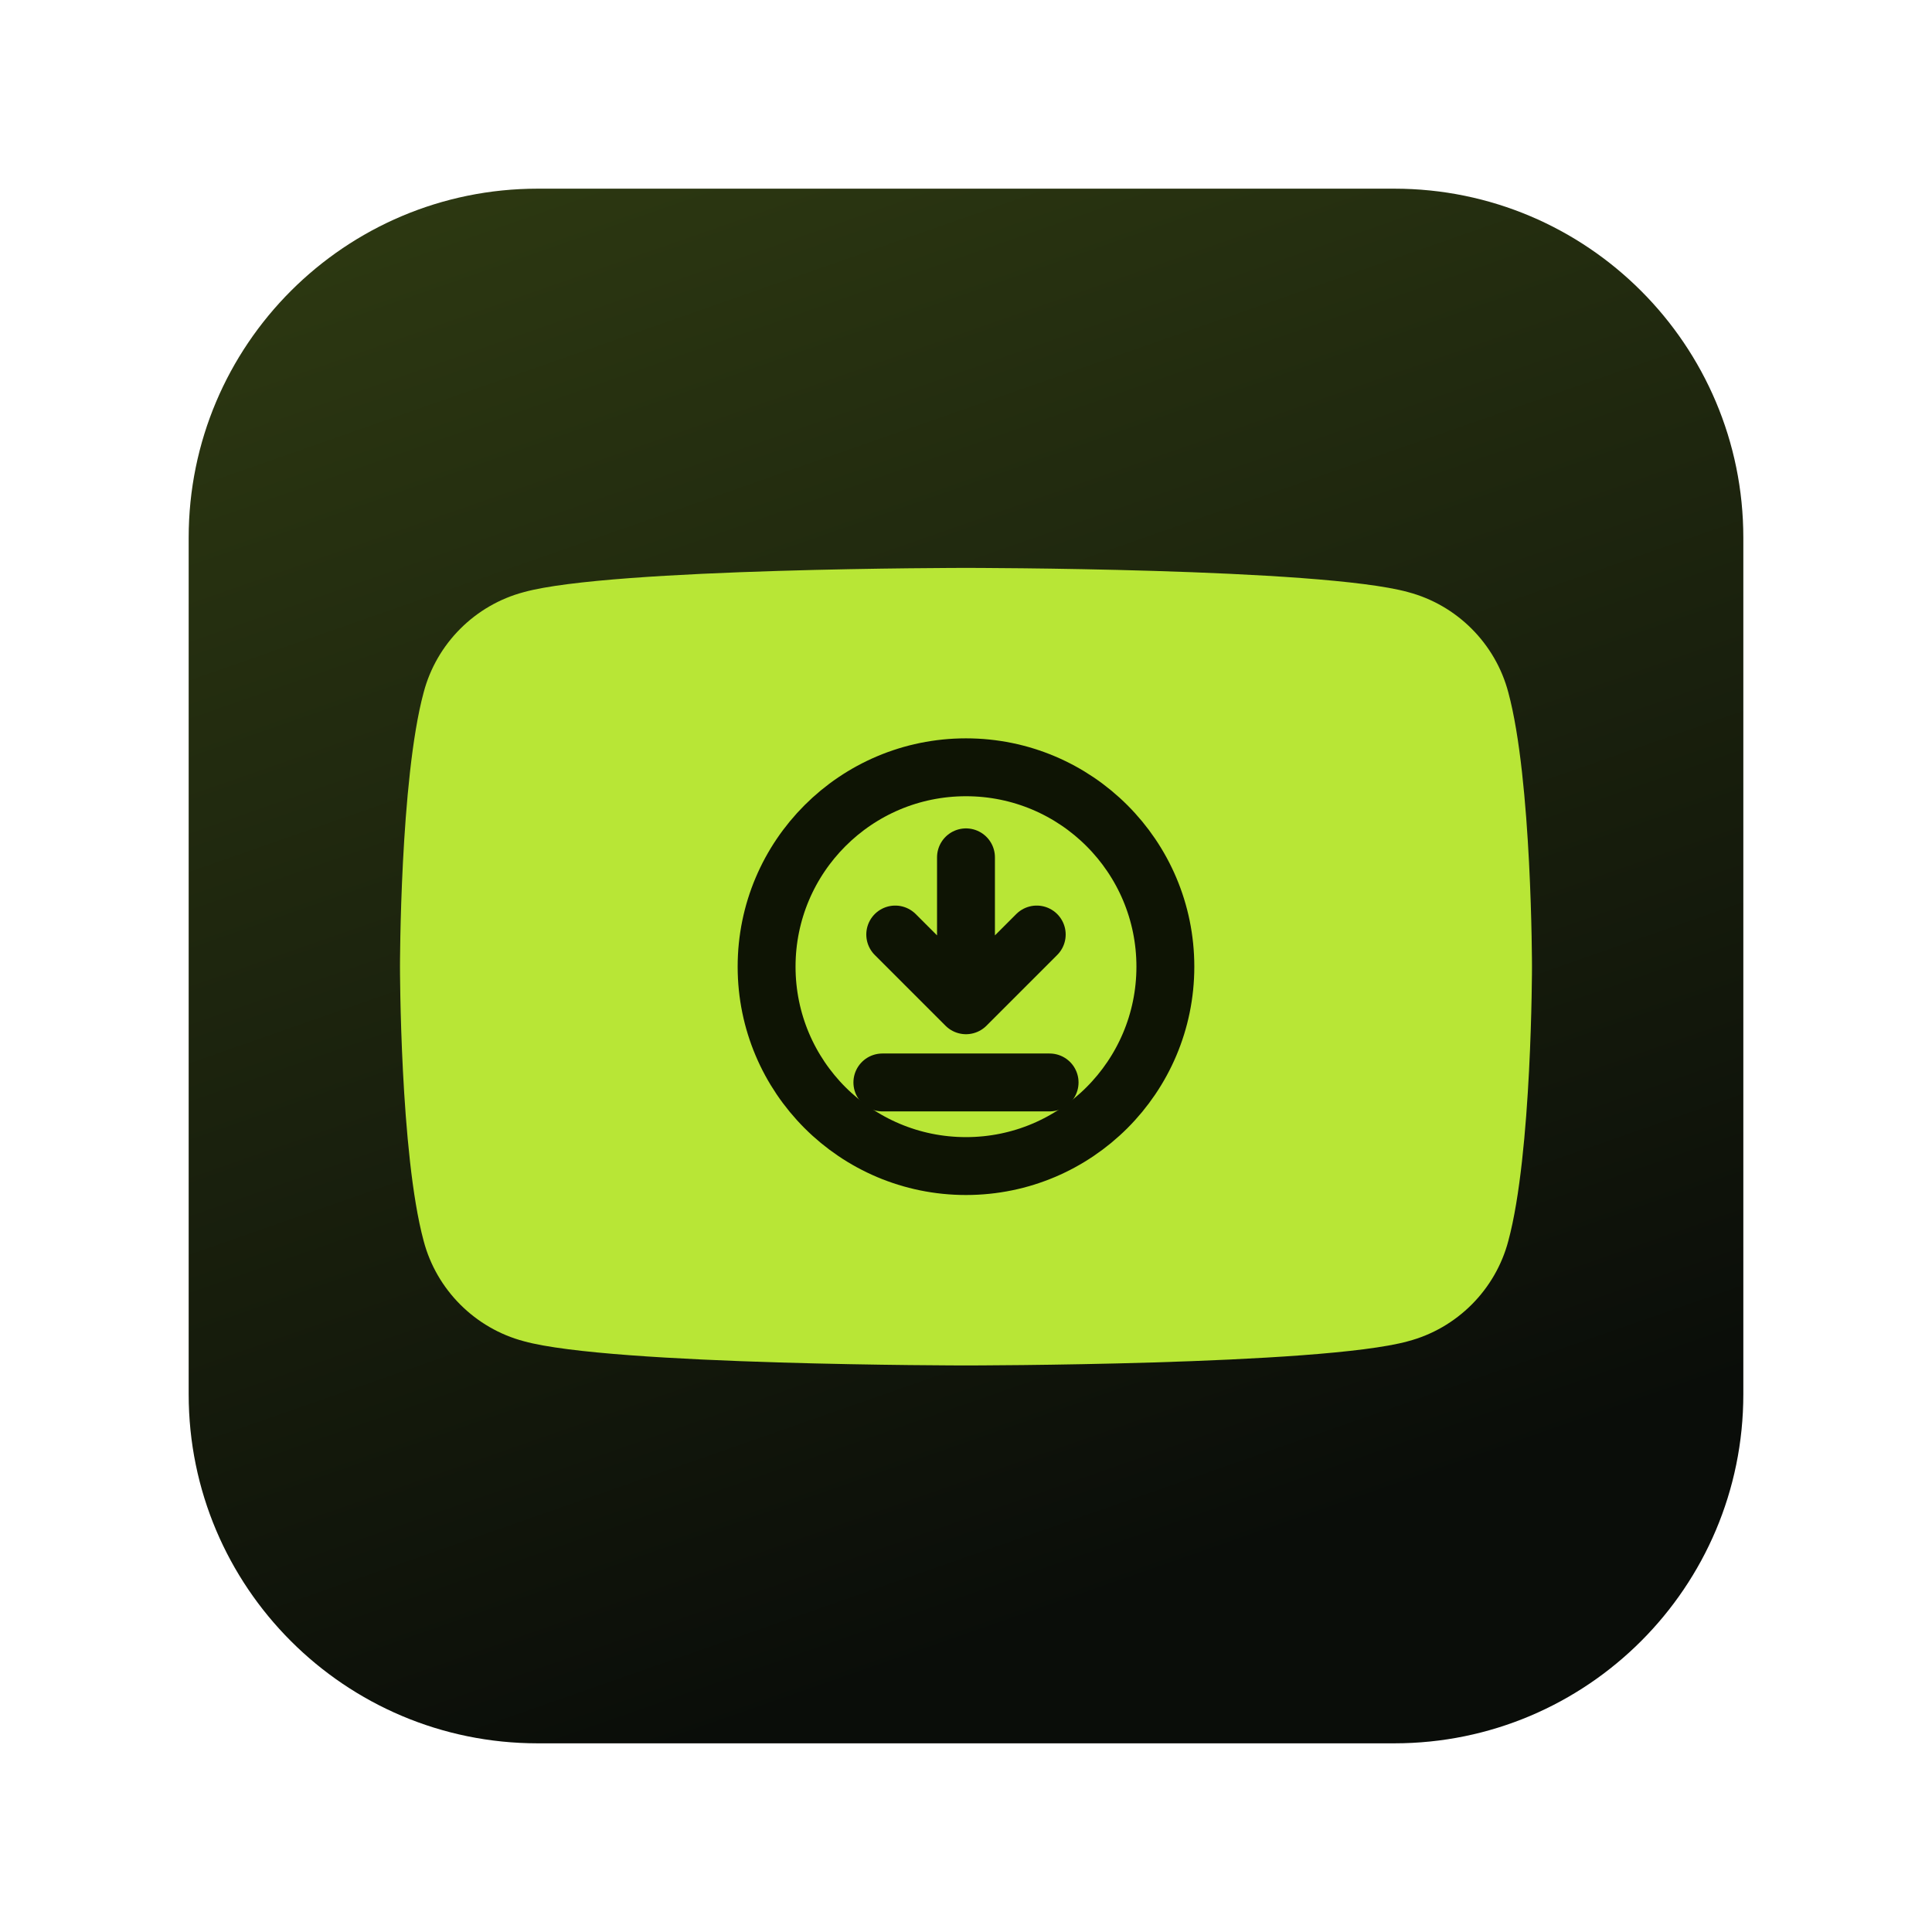
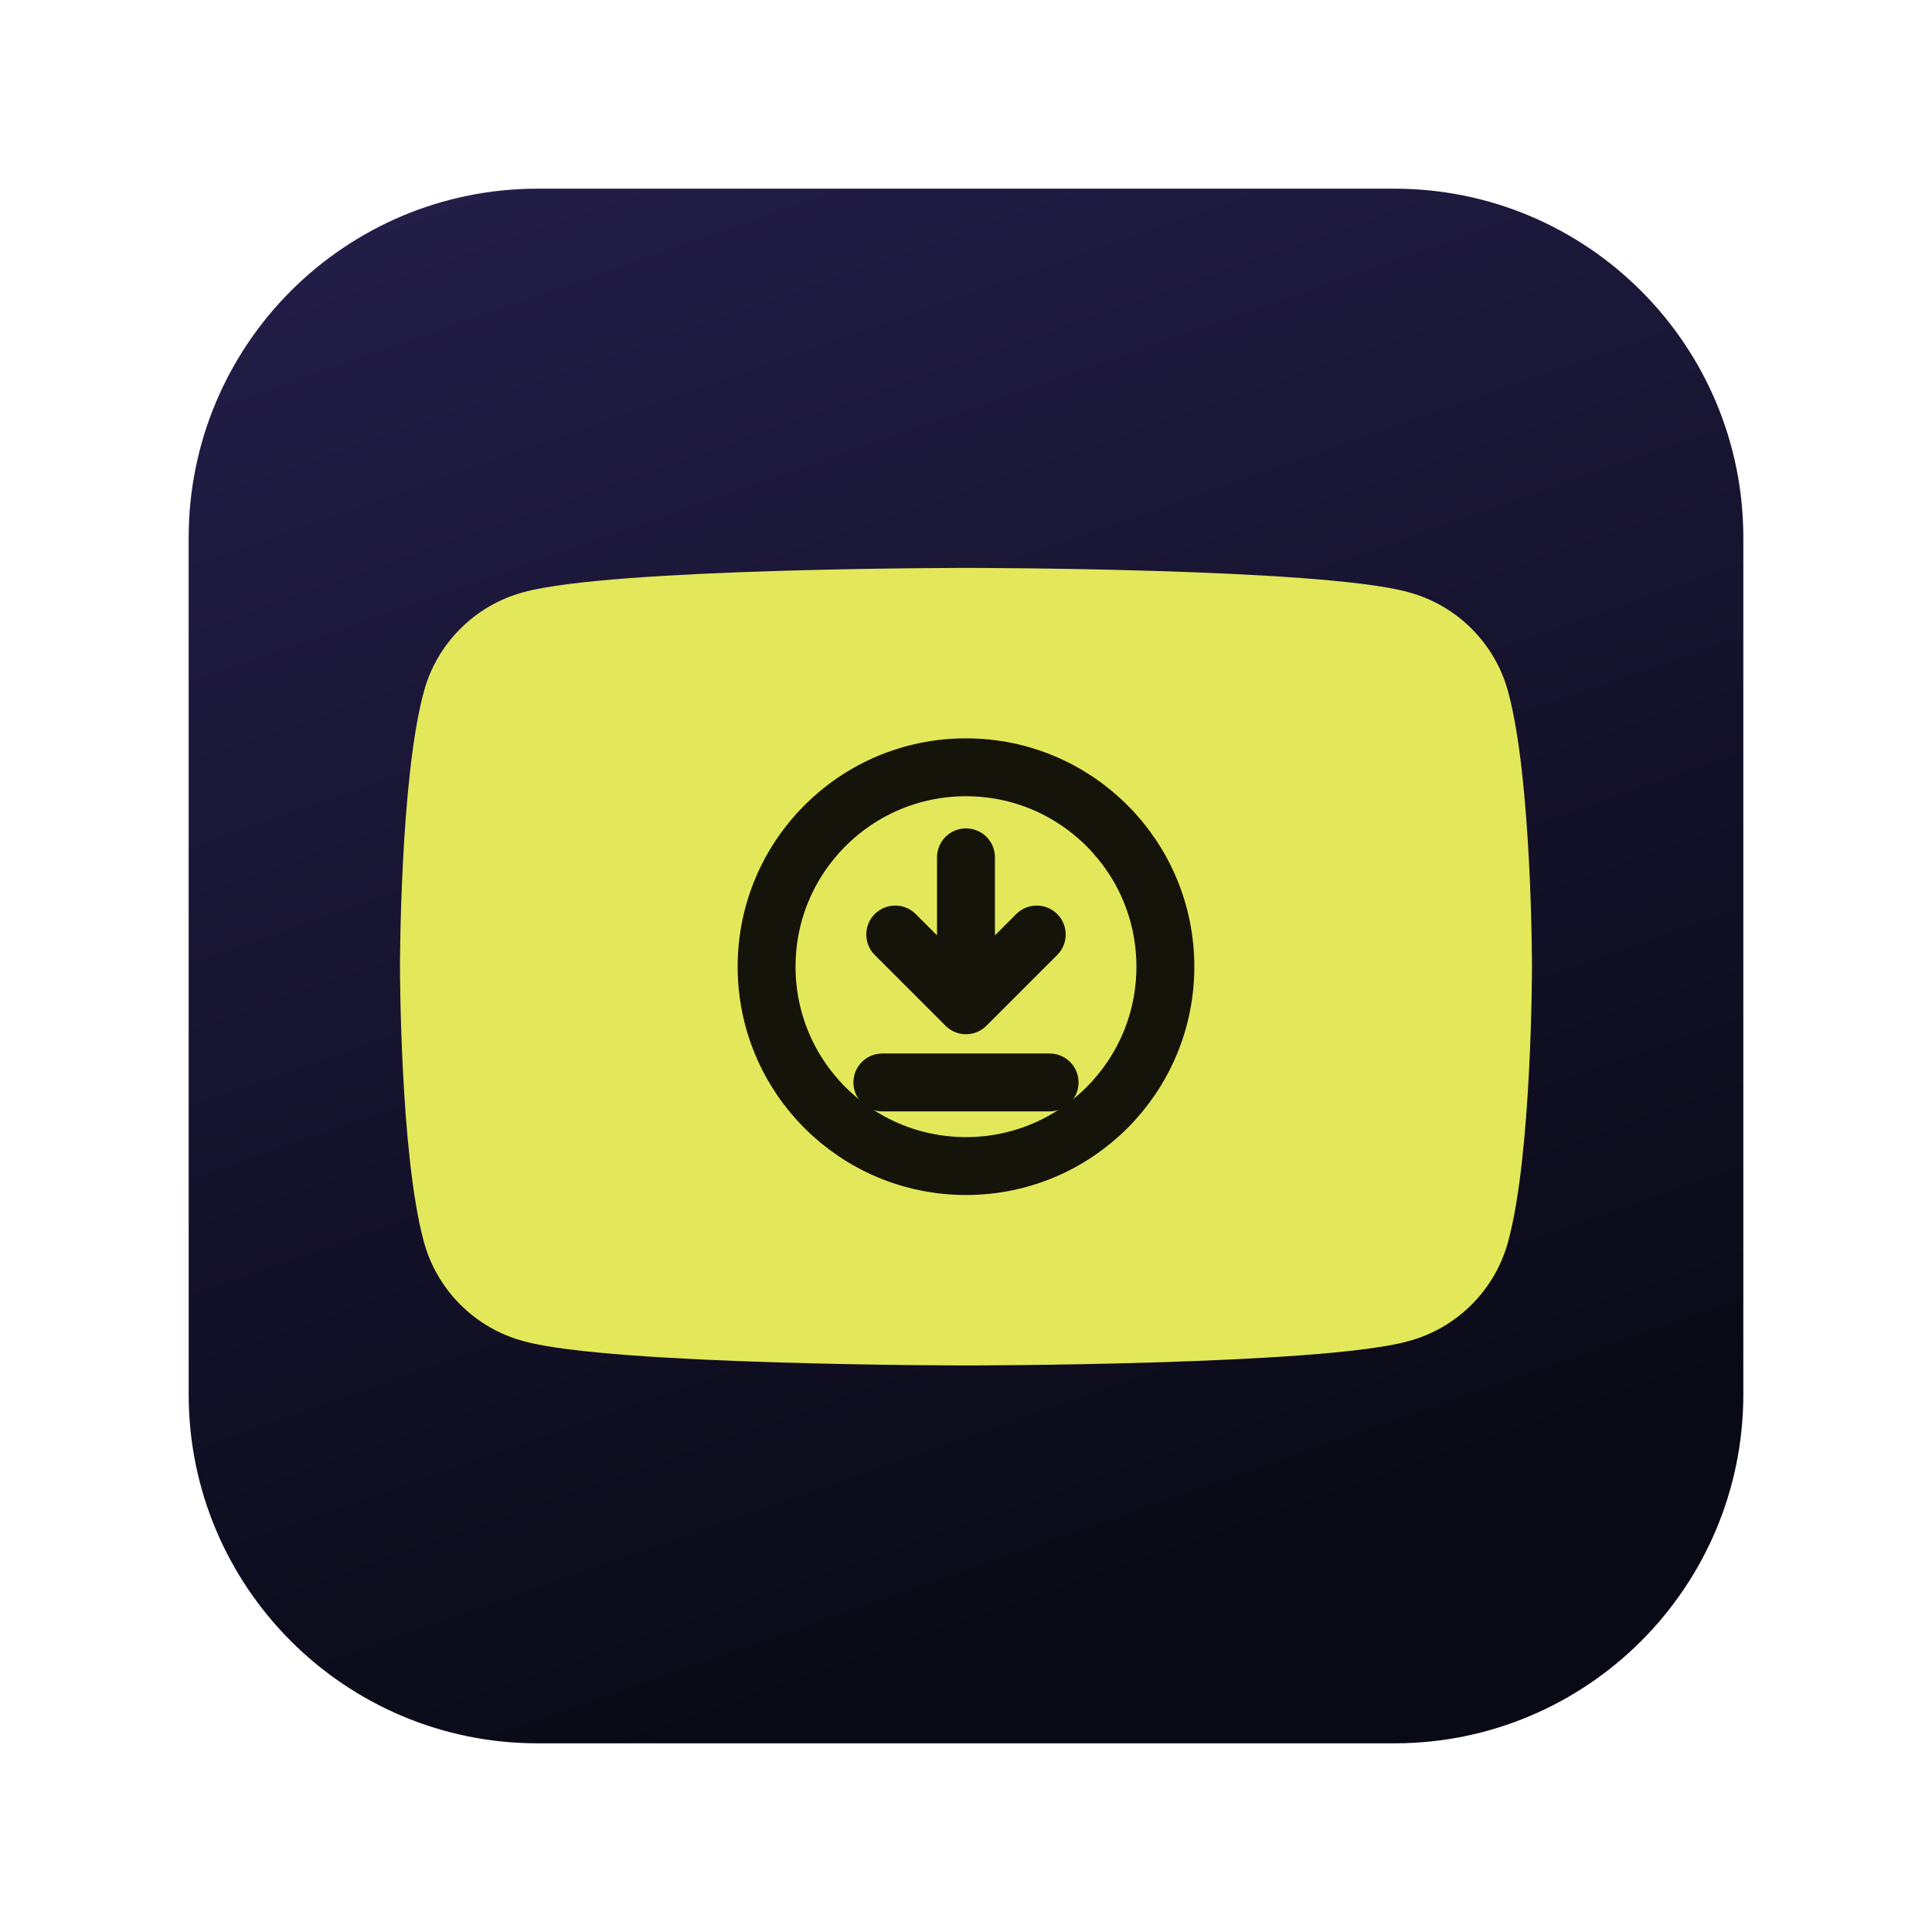
<svg xmlns="http://www.w3.org/2000/svg" viewBox="0 0 1024 1024" width="1024" height="1024">
  <defs>
    <linearGradient id="plate" x1="0" y1="0" x2="0.35" y2="1">
-       <stop offset="0" stop-color="#2e3a12" />
-       <stop offset="1" stop-color="#0a0d09" />
+       <stop offset="0" stop-color="#241e4a" />
+       <stop offset="1" stop-color="#0a0a16" />
    </linearGradient>
  </defs>
  <rect x="100" y="100" width="824" height="824" rx="185" fill="url(#plate)" />
  <g transform="translate(212 301) scale(3.409)">
-     <path fill="#b8e636" d="M172.32,19.36c-2-7.6-8-13.6-15.6-15.6C143.12,0,88,0,88,0S32.88,0,19.28,3.76c-7.6,2-13.6,8-15.6,15.6C0,32.96,0,62,0,62s0,29.04,3.68,42.64c2,7.6,8,13.6,15.6,15.6C32.88,124,88,124,88,124s55.12,0,68.72-3.76c7.6-2,13.6-8,15.6-15.6C176,91.04,176,62,176,62S176,32.96,172.32,19.36Z" />
-     <circle cx="88" cy="62" r="31" fill="none" stroke="#0e1404" stroke-width="9" />
-     <path d="M88 45v23M88 68l11-11M88 68l-11-11M75 80h26" fill="none" stroke="#0e1404" stroke-width="9" stroke-linecap="round" stroke-linejoin="round" />
+     <path fill="#e2e85a" d="M172.32,19.36c-2-7.6-8-13.6-15.6-15.6C143.12,0,88,0,88,0S32.88,0,19.28,3.76c-7.6,2-13.6,8-15.6,15.6C0,32.96,0,62,0,62s0,29.04,3.68,42.64c2,7.6,8,13.6,15.6,15.6C32.88,124,88,124,88,124s55.12,0,68.72-3.76c7.6-2,13.6-8,15.6-15.6C176,91.04,176,62,176,62S176,32.96,172.32,19.36Z" />
+     <circle cx="88" cy="62" r="31" fill="none" stroke="#14140a" stroke-width="9" />
+     <path d="M88 45v23M88 68l11-11M88 68l-11-11M75 80h26" fill="none" stroke="#14140a" stroke-width="9" stroke-linecap="round" stroke-linejoin="round" />
  </g>
</svg>
